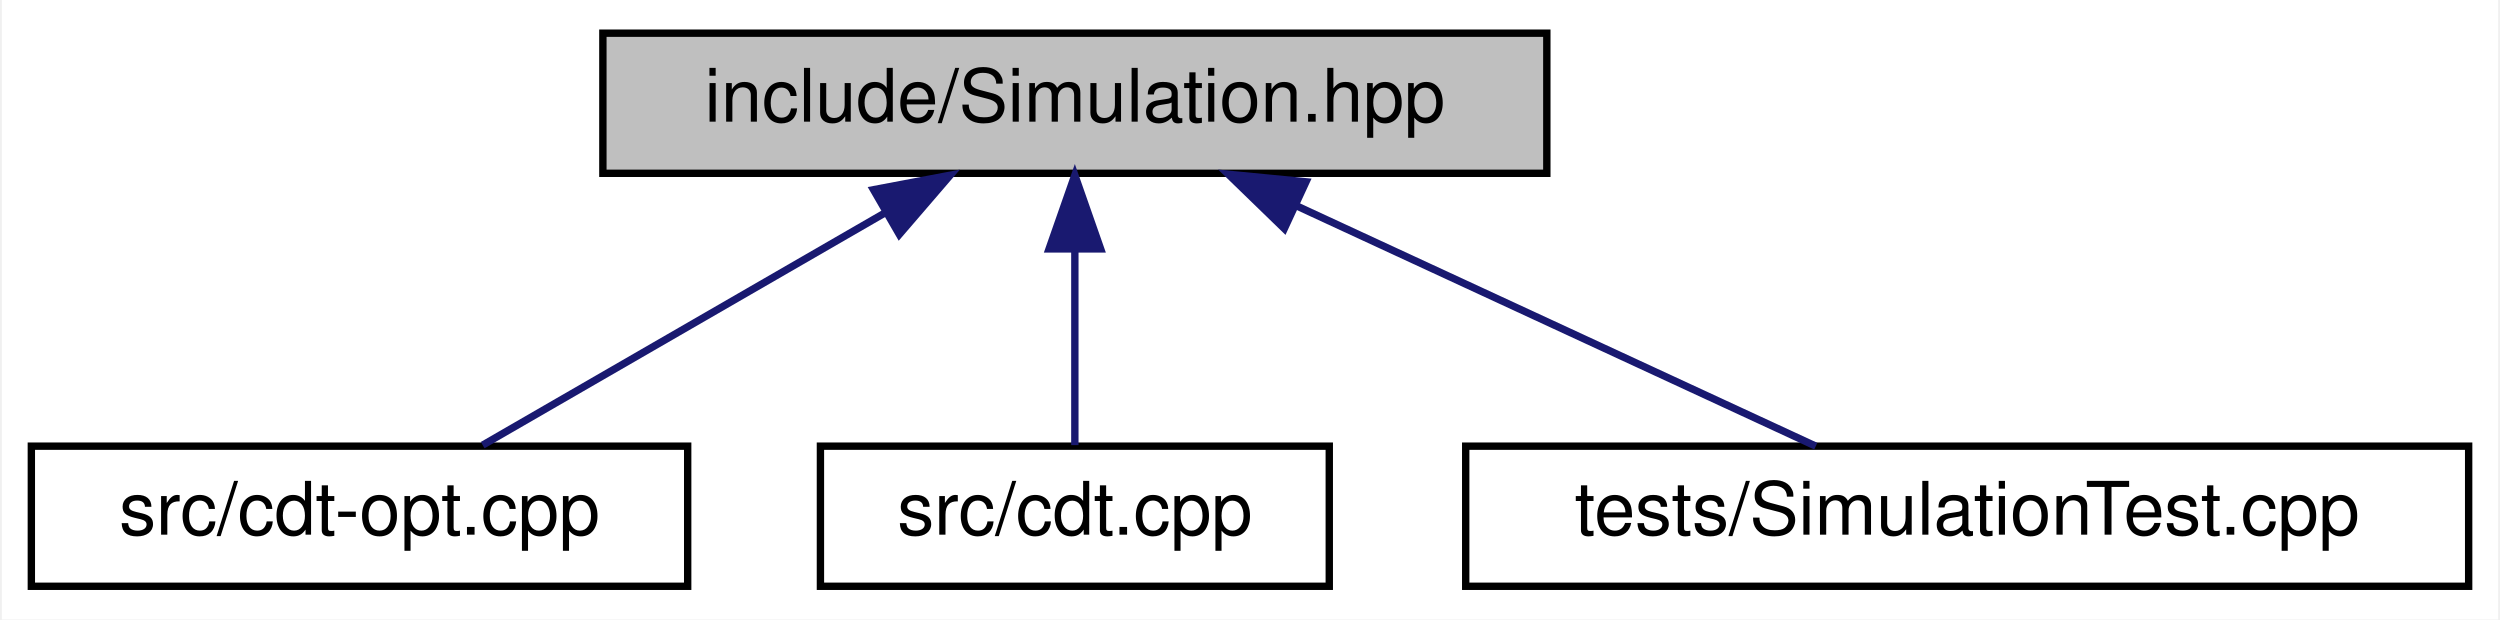
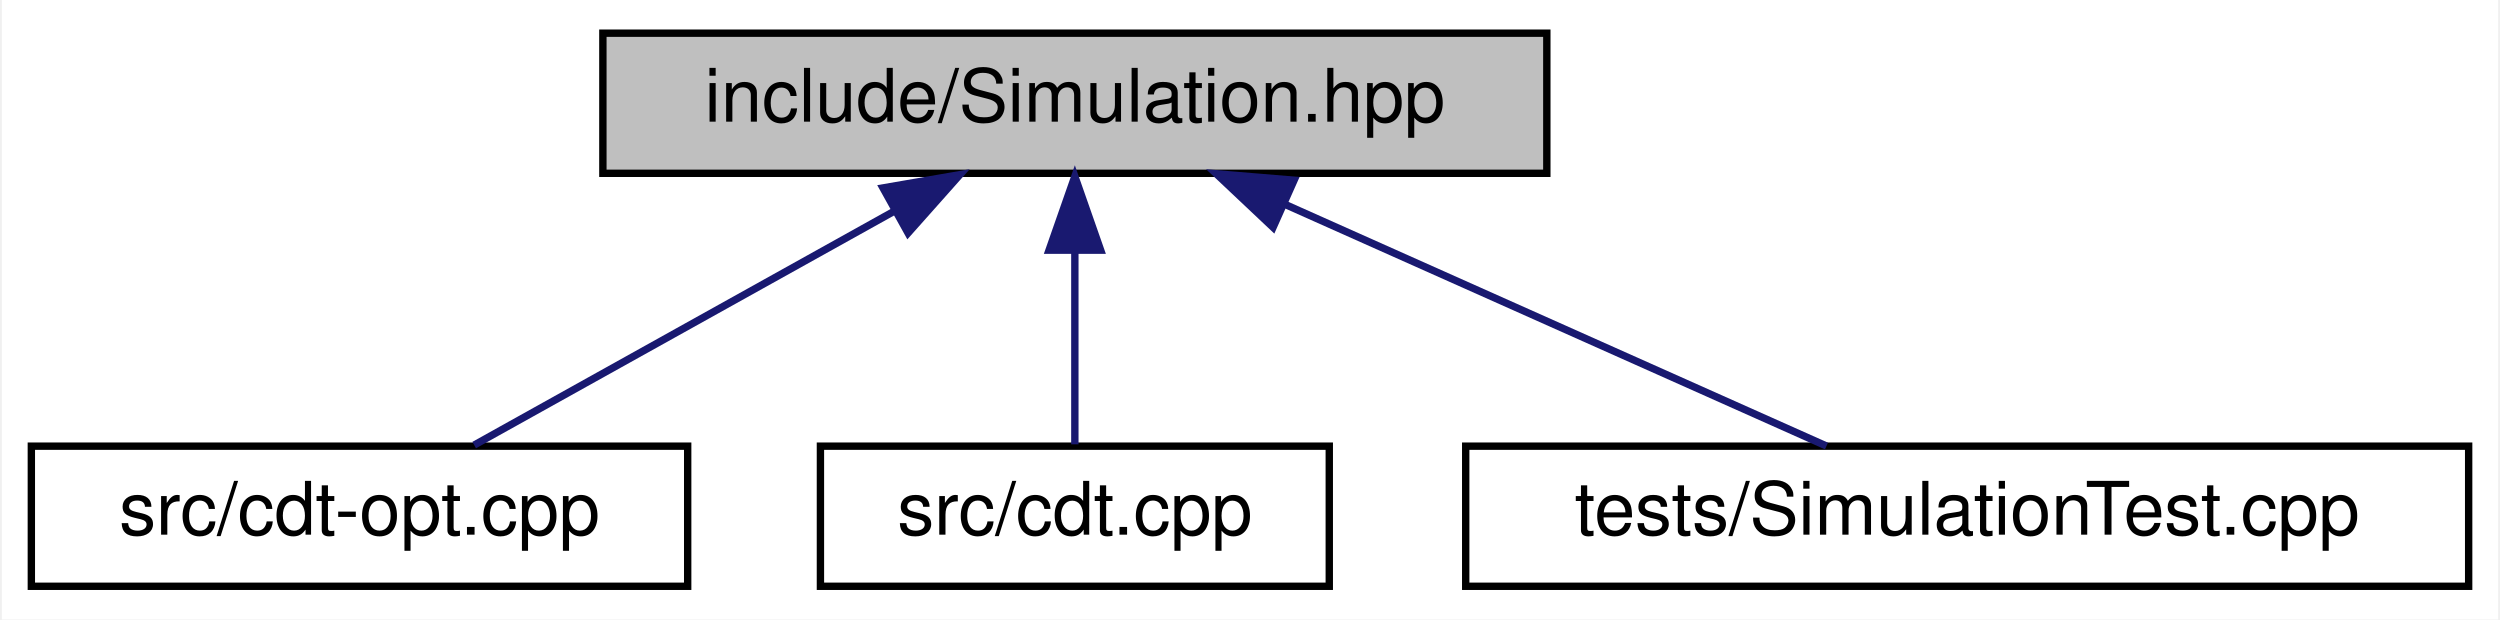
<svg xmlns="http://www.w3.org/2000/svg" xmlns:xlink="http://www.w3.org/1999/xlink" width="339pt" height="84pt" viewBox="0.00 0.00 338.50 84.00">
  <g id="graph0" class="graph" transform="scale(1 1) rotate(0) translate(4 80)">
-     <polygon fill="#ffffff" stroke="transparent" points="-4,4 -4,-80 334.5,-80 334.5,4 -4,4" />
+     <polygon fill="white" stroke="transparent" points="-4,4 -4,-80 334.5,-80 334.5,4 -4,4" />
    <g id="node1" class="node">
-       <polygon fill="#bfbfbf" stroke="#000000" points="77.5,-56.5 77.5,-75.5 205.5,-75.5 205.5,-56.5 77.5,-56.5" />
-       <text text-anchor="middle" x="141.5" y="-63.5" font-family="Helvetica,sans-Serif" font-size="10.00" fill="#000000">include/Simulation.hpp</text>
+       <g id="a_node1">
+         <a xlink:title="Simulation class.">
+           <polygon fill="#bfbfbf" stroke="black" points="77.5,-56.5 77.5,-75.5 205.5,-75.5 205.5,-56.5 77.5,-56.5" />
+           <text text-anchor="middle" x="141.5" y="-63.5" font-family="Helvetica,sans-Serif" font-size="10.00">include/Simulation.hpp</text>
+         </a>
+       </g>
    </g>
    <g id="node2" class="node">
      <g id="a_node2">
-         <a xlink:href="cdt-opt_8cpp.html" target="_top" xlink:title="Outputs values to determine optimizations. ">
-           <polygon fill="#ffffff" stroke="#000000" points="0,-.5 0,-19.5 89,-19.5 89,-.5 0,-.5" />
-           <text text-anchor="middle" x="44.5" y="-7.5" font-family="Helvetica,sans-Serif" font-size="10.00" fill="#000000">src/cdt-opt.cpp</text>
+         <a xlink:href="cdt-opt_8cpp.html" target="_top" xlink:title="Outputs values to determine optimizations.">
+           <polygon fill="white" stroke="black" points="0,-0.5 0,-19.5 89,-19.5 89,-0.5 0,-0.5" />
+           <text text-anchor="middle" x="44.5" y="-7.5" font-family="Helvetica,sans-Serif" font-size="10.00">src/cdt-opt.cpp</text>
        </a>
      </g>
    </g>
    <g id="edge1" class="edge">
-       <path fill="none" stroke="#191970" d="M115.598,-51.047C98.339,-41.082 76.162,-28.279 61.203,-19.643" />
-       <polygon fill="#191970" stroke="#191970" points="114.194,-54.277 124.604,-56.245 117.694,-48.215 114.194,-54.277" />
+       <path fill="none" stroke="midnightblue" d="M117.16,-51.45C99.26,-41.48 75.45,-28.23 60.05,-19.65" />
+       <polygon fill="midnightblue" stroke="midnightblue" points="115.48,-54.52 125.92,-56.32 118.88,-48.4 115.48,-54.52" />
    </g>
    <g id="node3" class="node">
      <g id="a_node3">
-         <a xlink:href="cdt_8cpp.html" target="_top" xlink:title="The main executable. ">
-           <polygon fill="#ffffff" stroke="#000000" points="107,-.5 107,-19.5 176,-19.5 176,-.5 107,-.5" />
-           <text text-anchor="middle" x="141.5" y="-7.5" font-family="Helvetica,sans-Serif" font-size="10.00" fill="#000000">src/cdt.cpp</text>
+         <a xlink:href="cdt_8cpp.html" target="_top" xlink:title="The main executable.">
+           <polygon fill="white" stroke="black" points="107,-0.5 107,-19.5 176,-19.5 176,-0.5 107,-0.5" />
+           <text text-anchor="middle" x="141.5" y="-7.5" font-family="Helvetica,sans-Serif" font-size="10.00">src/cdt.cpp</text>
        </a>
      </g>
    </g>
    <g id="edge2" class="edge">
-       <path fill="none" stroke="#191970" d="M141.5,-46.157C141.5,-37.155 141.5,-26.92 141.5,-19.643" />
-       <polygon fill="#191970" stroke="#191970" points="138,-46.245 141.5,-56.245 145,-46.246 138,-46.245" />
+       <path fill="none" stroke="midnightblue" d="M141.5,-45.8C141.5,-36.91 141.5,-26.78 141.5,-19.75" />
+       <polygon fill="midnightblue" stroke="midnightblue" points="138,-46.08 141.5,-56.08 145,-46.08 138,-46.08" />
    </g>
    <g id="node4" class="node">
      <g id="a_node4">
-         <a xlink:href="_simulation_test_8cpp_source.html" target="_top" xlink:title="tests/SimulationTest.cpp">
-           <polygon fill="#ffffff" stroke="#000000" points="194.5,-.5 194.5,-19.5 330.5,-19.5 330.5,-.5 194.5,-.5" />
-           <text text-anchor="middle" x="262.5" y="-7.5" font-family="Helvetica,sans-Serif" font-size="10.00" fill="#000000">tests/SimulationTest.cpp</text>
+         <a xlink:href="_simulation_test_8cpp_source.html" target="_top" xlink:title=" ">
+           <polygon fill="white" stroke="black" points="194.5,-0.5 194.5,-19.5 330.5,-19.5 330.5,-0.5 194.5,-0.5" />
+           <text text-anchor="middle" x="262.5" y="-7.5" font-family="Helvetica,sans-Serif" font-size="10.00">tests/SimulationTest.cpp</text>
        </a>
      </g>
    </g>
    <g id="edge3" class="edge">
-       <path fill="none" stroke="#191970" d="M171.51,-52.111C193.452,-41.956 222.639,-28.448 241.971,-19.501" />
-       <polygon fill="#191970" stroke="#191970" points="169.906,-48.997 162.301,-56.373 172.846,-55.349 169.906,-48.997" />
+       <path fill="none" stroke="midnightblue" d="M169.81,-52.37C192.47,-42.26 223.63,-28.35 243.42,-19.52" />
+       <polygon fill="midnightblue" stroke="midnightblue" points="168.38,-49.17 160.67,-56.44 171.23,-55.56 168.38,-49.17" />
    </g>
  </g>
</svg>
